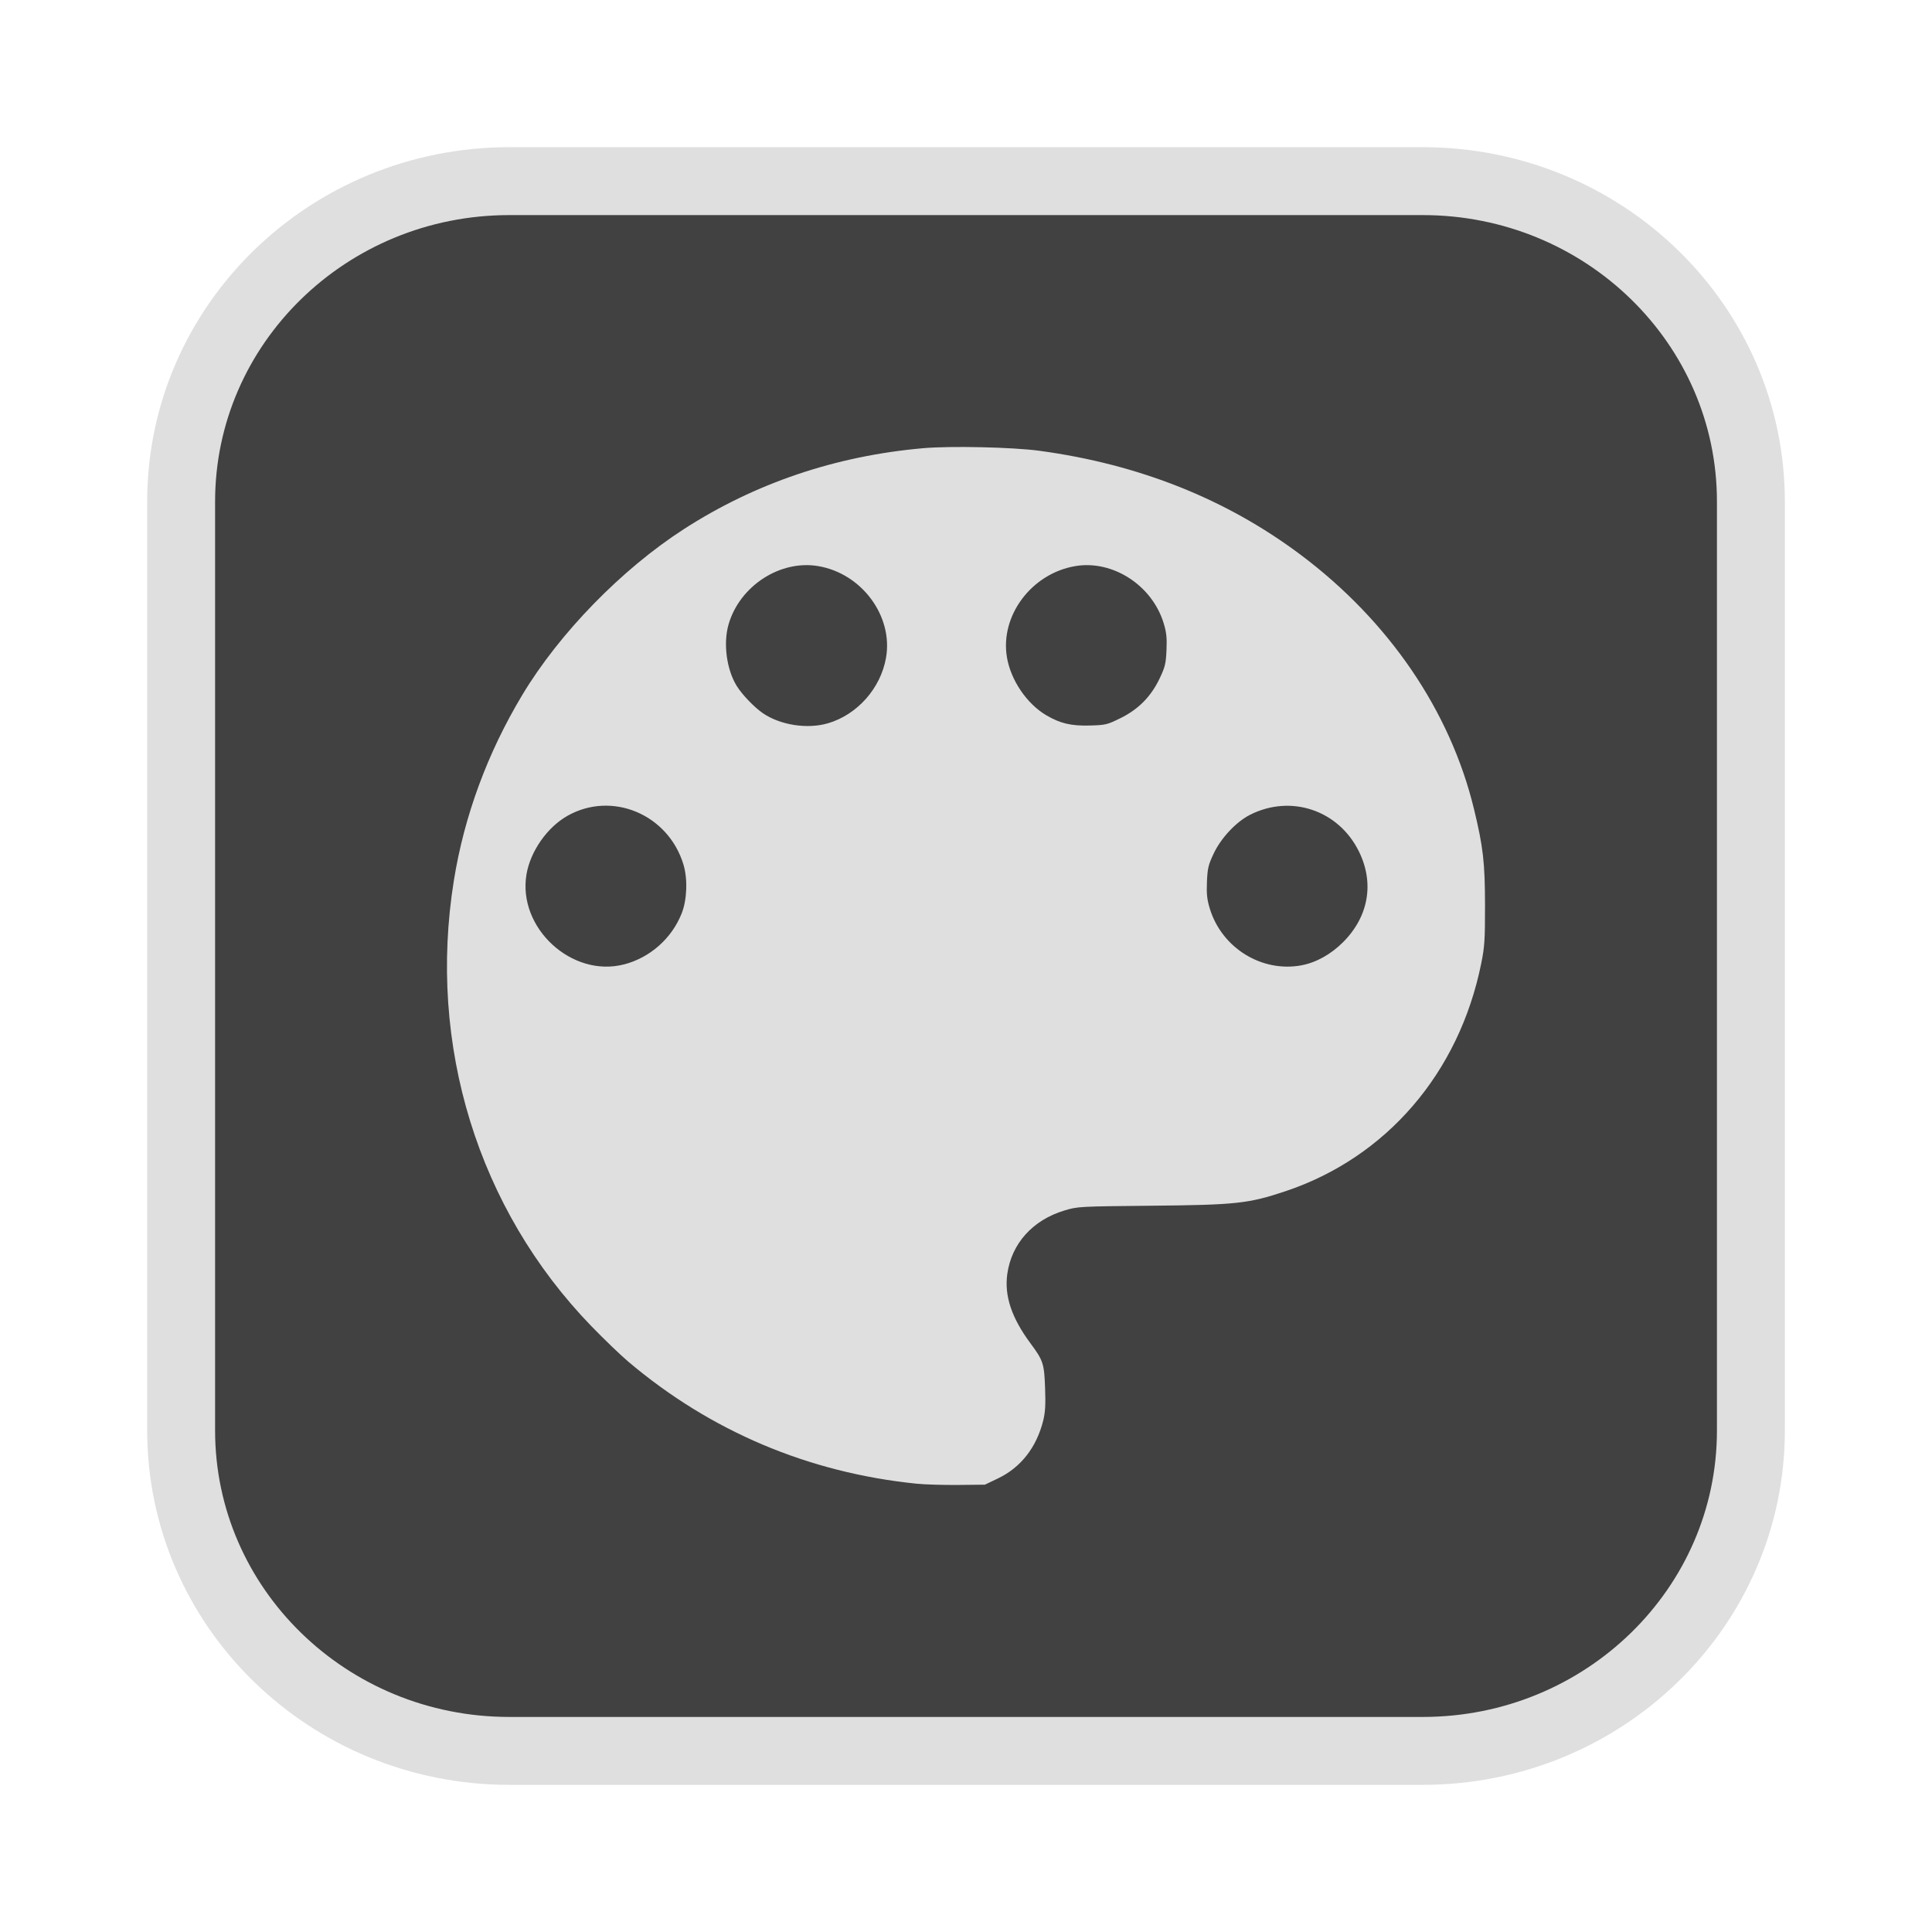
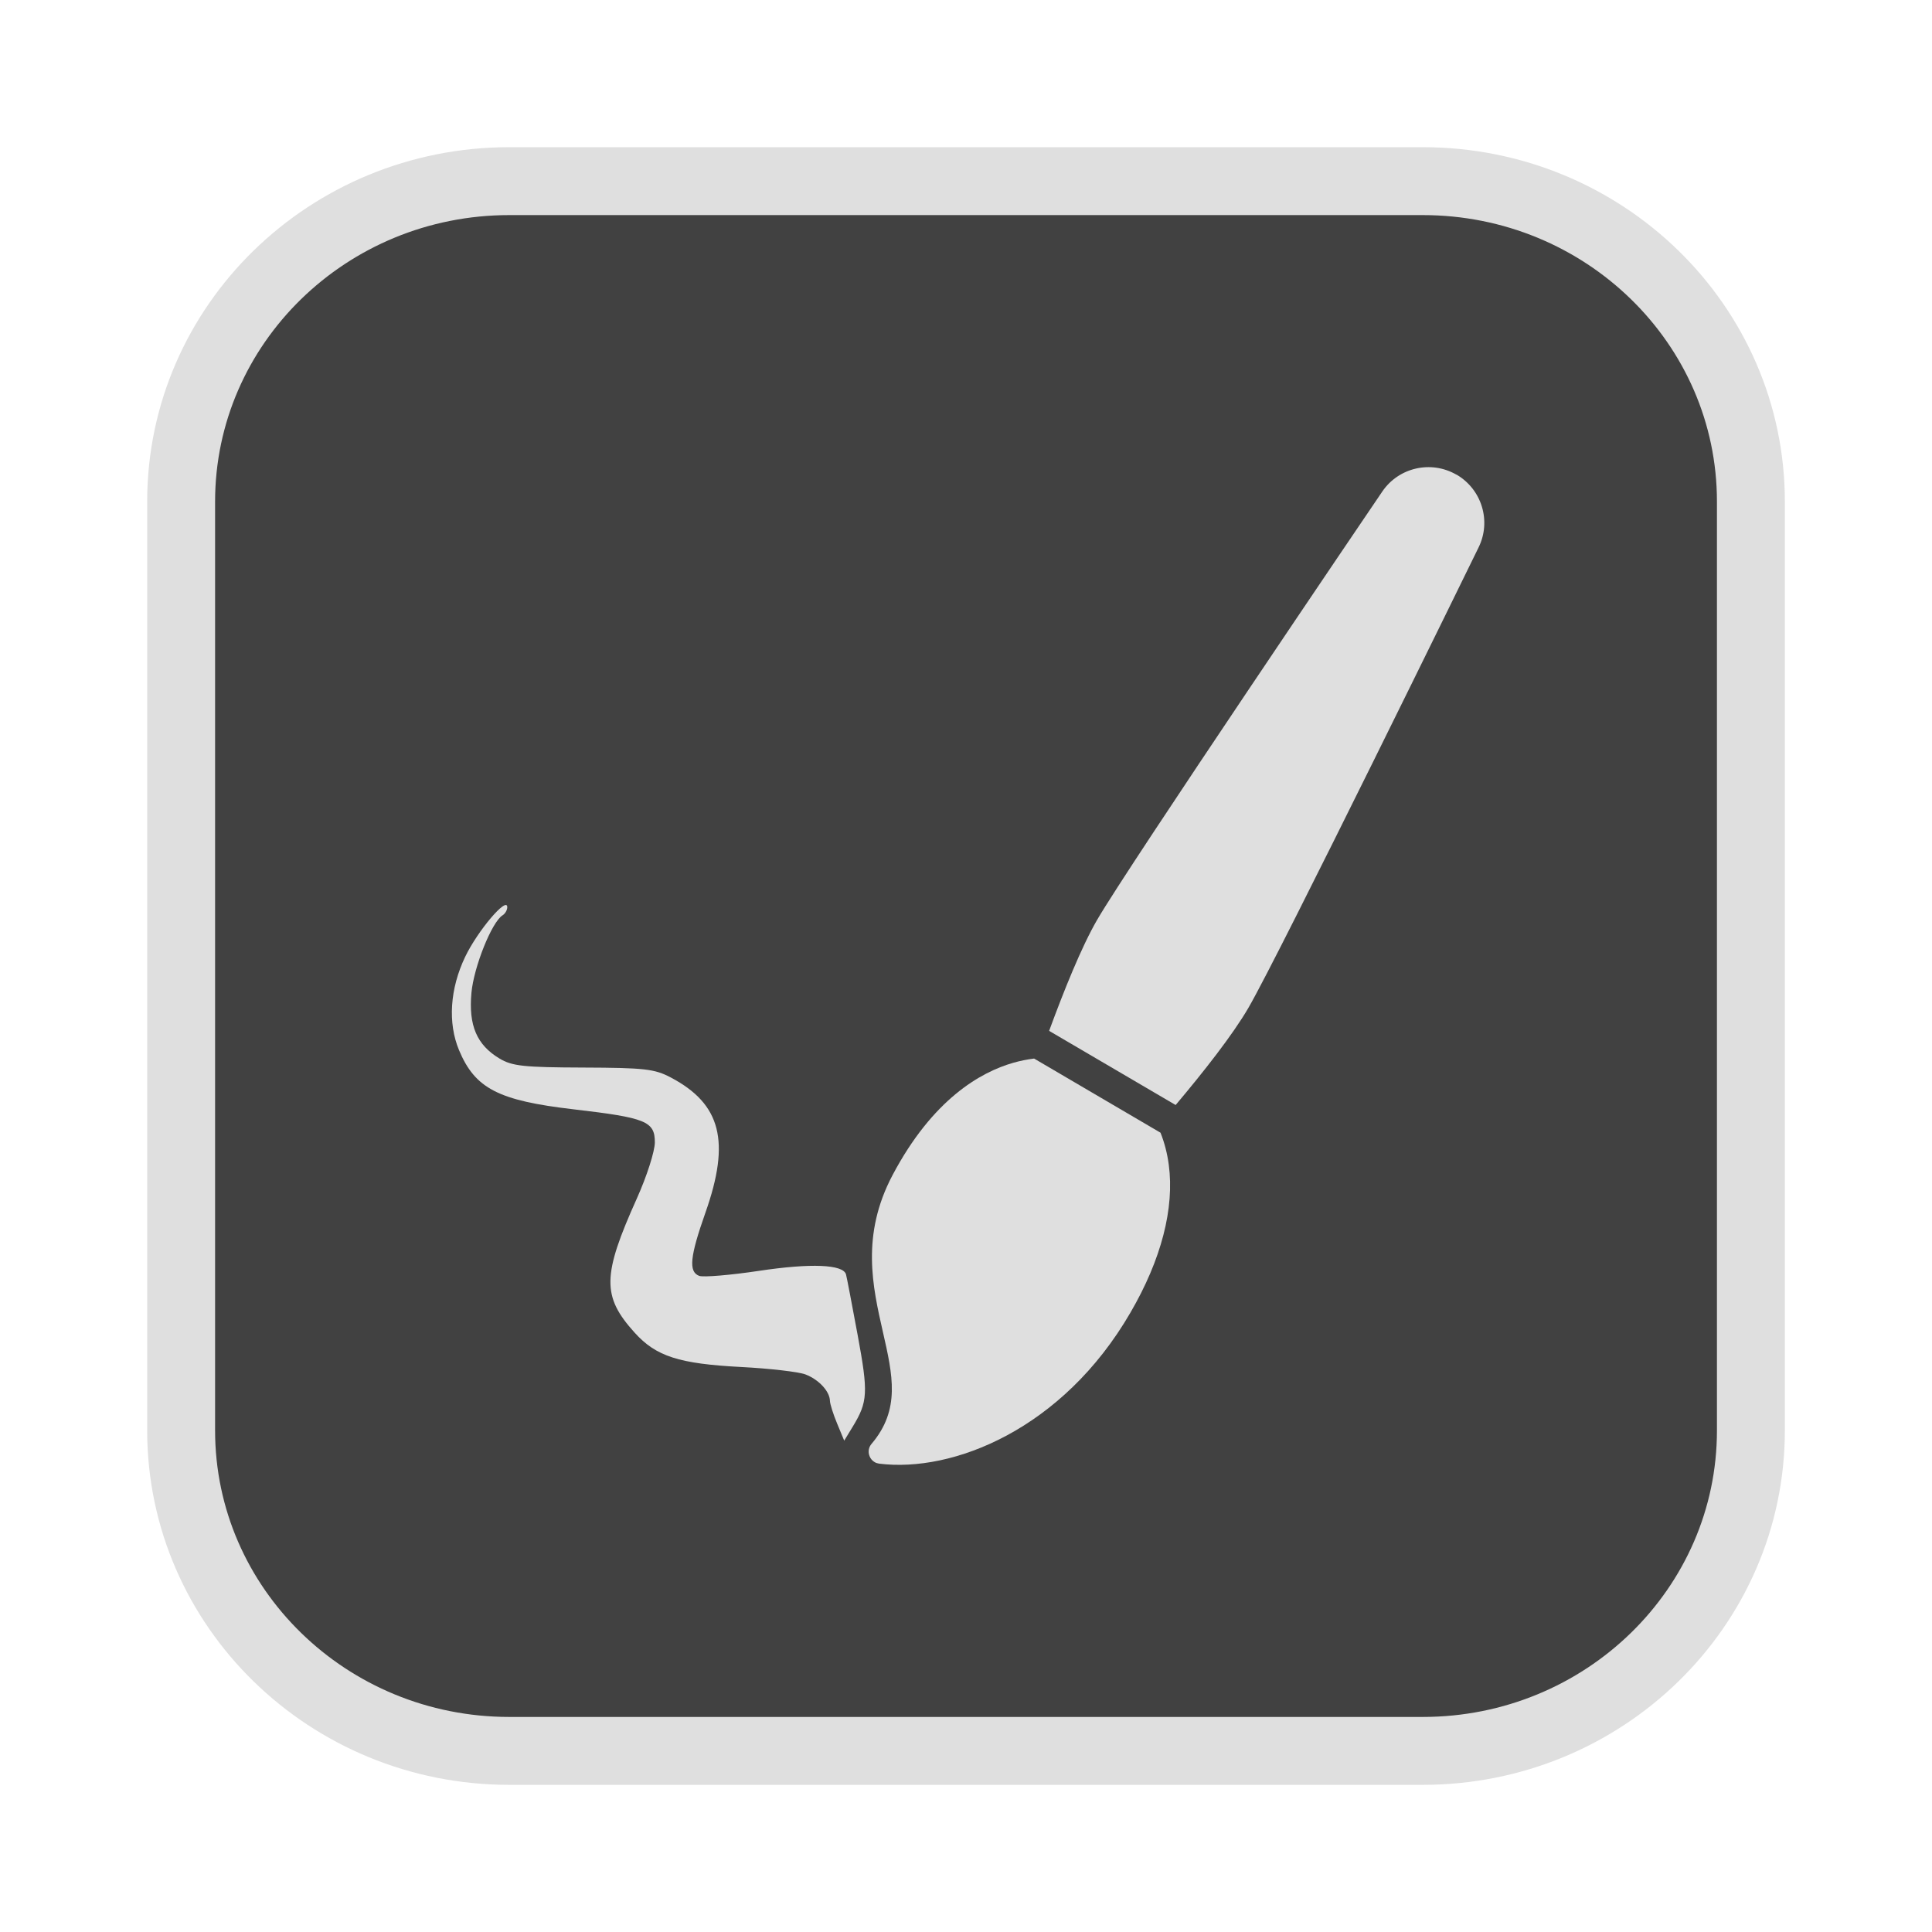
<svg xmlns="http://www.w3.org/2000/svg" width="64" height="64" version="1.1" id="svg73">
  <defs id="defs29" />
  <circle cx="32.516" cy="31.878" r="0" fill="url(#b)" stroke-width="1.571" id="circle41" style="fill:url(#b)" />
  <g aria-label="GZ" transform="matrix(1.221266,0,0,0.8188226,0.4960938,-0.1661539)" id="text93" style="font-weight:bold;font-size:11.526px;line-height:1.25;font-family:sans-serif;-inkscape-font-specification:'sans-serif Bold';fill:#f2f2f2;stroke-width:0.288" />
  <g id="g877" transform="matrix(1.1,0,0,1.1,-3.184593,-3.206545)">
    <rect x="8.35" y="8.37" width="47.273" height="47.273" rx="9.883" ry="9.649" fill="url(#linearGradient862)" stroke-width="3.054" id="rect35-7-3" style="fill:#414141;fill-opacity:1;stroke:#dfdfdf;stroke-width:2.045;stroke-dasharray:none;stroke-opacity:1" />
-     <path style="fill:#dfdfdf;fill-opacity:1;stroke:none;stroke-width:0.511;stroke-dasharray:none;stroke-opacity:0.6" d="m 30.504,47.597 c -3.261,-0.331 -6.21,-1.579 -8.688,-3.676 -0.234,-0.198 -0.735,-0.68 -1.114,-1.071 -3.414,-3.528 -4.936,-8.462 -4.139,-13.418 0.313,-1.947 1.011,-3.84 2.061,-5.589 1.116,-1.86 2.992,-3.785 4.866,-4.994 2.144,-1.383 4.566,-2.203 7.198,-2.436 0.833,-0.074 2.706,-0.032 3.515,0.078 2.995,0.407 5.619,1.452 7.859,3.13 2.657,1.991 4.506,4.701 5.222,7.658 0.277,1.143 0.331,1.615 0.332,2.903 9.04e-4,1.035 -0.012,1.245 -0.115,1.752 -0.667,3.295 -2.853,5.837 -5.896,6.855 -1.11,0.371 -1.487,0.412 -4.022,0.436 -2.189,0.021 -2.234,0.023 -2.634,0.144 -0.956,0.288 -1.592,0.996 -1.72,1.915 -0.091,0.657 0.131,1.32 0.7,2.087 0.383,0.517 0.413,0.608 0.439,1.354 0.018,0.499 0.004,0.729 -0.058,0.976 -0.204,0.808 -0.675,1.408 -1.363,1.737 l -0.393,0.188 -0.801,0.008 c -0.44,0.004 -1.002,-0.012 -1.247,-0.037 z M 21.689,31.958 c 0.781,-0.204 1.432,-0.778 1.733,-1.532 0.164,-0.41 0.187,-1.042 0.054,-1.479 -0.459,-1.512 -2.156,-2.222 -3.495,-1.462 -0.608,0.345 -1.111,1.064 -1.23,1.757 -0.276,1.611 1.363,3.125 2.938,2.715 z m 20.404,0.026 c 0.438,-0.082 0.883,-0.33 1.249,-0.696 0.771,-0.772 0.946,-1.782 0.475,-2.735 -0.614,-1.243 -2.05,-1.724 -3.28,-1.099 -0.415,0.211 -0.867,0.692 -1.089,1.159 -0.163,0.343 -0.188,0.446 -0.206,0.852 -0.015,0.368 0.001,0.532 0.085,0.809 0.361,1.189 1.567,1.935 2.765,1.711 z M 27.825,24.698 c 0.885,-0.26 1.587,-1.048 1.751,-1.967 0.225,-1.257 -0.727,-2.547 -2.042,-2.768 -1.146,-0.193 -2.36,0.596 -2.697,1.751 -0.166,0.571 -0.064,1.355 0.242,1.854 0.158,0.258 0.527,0.644 0.786,0.822 0.524,0.361 1.342,0.489 1.961,0.307 z m 8.814,-0.156 c 0.543,-0.269 0.921,-0.653 1.18,-1.199 0.162,-0.341 0.187,-0.445 0.205,-0.85 0.016,-0.368 -10e-4,-0.532 -0.085,-0.809 -0.348,-1.145 -1.539,-1.914 -2.667,-1.72 -1.313,0.225 -2.262,1.491 -2.054,2.741 0.114,0.69 0.6,1.407 1.186,1.75 0.421,0.247 0.748,0.324 1.307,0.309 0.481,-0.013 0.527,-0.024 0.928,-0.223 z" id="path7" />
+     <g id="g1" transform="matrix(3.23156,0,0,3.23156,4.629714,4.64595)" style="fill:#dfdfdf;fill-opacity:1">
+       <path style="fill:#dfdfdf;fill-opacity:1;stroke-width:0.049;stroke-opacity:0.5" d="m 27.458,48.12 c -0.137,-0.328 -0.252,-0.691 -0.255,-0.805 -0.008,-0.336 -0.394,-0.751 -0.864,-0.93 -0.24,-0.091 -1.258,-0.209 -2.261,-0.261 -2.192,-0.114 -2.999,-0.374 -3.753,-1.209 -1.157,-1.281 -1.145,-2.012 0.08,-4.733 0.347,-0.771 0.631,-1.658 0.631,-1.97 0,-0.741 -0.311,-0.867 -2.863,-1.164 -2.648,-0.308 -3.469,-0.732 -4.034,-2.084 -0.4,-0.958 -0.321,-2.165 0.217,-3.289 0.439,-0.917 1.482,-2.145 1.482,-1.746 0,0.101 -0.074,0.229 -0.166,0.286 -0.378,0.234 -1.012,1.815 -1.096,2.732 -0.104,1.148 0.188,1.831 0.987,2.311 0.447,0.268 0.854,0.312 2.955,0.319 2.159,0.008 2.511,0.048 3.086,0.353 1.764,0.934 2.099,2.246 1.215,4.754 -0.548,1.553 -0.601,2.085 -0.222,2.23 0.144,0.055 1.091,-0.024 2.104,-0.176 1.834,-0.276 2.974,-0.229 3.069,0.127 0.027,0.1 0.212,1.067 0.412,2.147 0.374,2.023 0.357,2.338 -0.177,3.215 l -0.299,0.491 z" id="path6" transform="scale(0.2645781)" />
+       <path d="m 10.278,10.02 c 0.037,0.093 0.063,0.193 0.077,0.299 0.054,0.405 -0.069,0.882 -0.357,1.377 -0.632,1.09 -1.658,1.494 -2.342,1.408 -0.015,-0.002 -0.03,-0.007 -0.042,-0.014 -0.022,-0.013 -0.039,-0.033 -0.048,-0.057 -0.015,-0.038 -0.008,-0.082 0.019,-0.113 0.271,-0.319 0.198,-0.639 0.106,-1.043 -0.096,-0.423 -0.206,-0.902 0.09,-1.462 C 8.154,9.71 8.599,9.456 8.907,9.368 8.971,9.35 9.035,9.337 9.1,9.329 Z m 2.758,-6.133 c 0.236,0.137 0.327,0.434 0.206,0.679 -0.075,0.154 -1.849,3.779 -2.144,4.289 -0.148,0.255 -0.423,0.603 -0.679,0.907 L 9.24,9.071 C 9.377,8.698 9.541,8.289 9.687,8.037 9.979,7.534 12.247,4.188 12.344,4.046 12.497,3.82 12.799,3.751 13.036,3.888 Z" fill="#4d2167" id="path8" style="fill:#dfdfdf;fill-opacity:1;stroke-width:0.423" />
+     </g>
  </g>
</svg>
